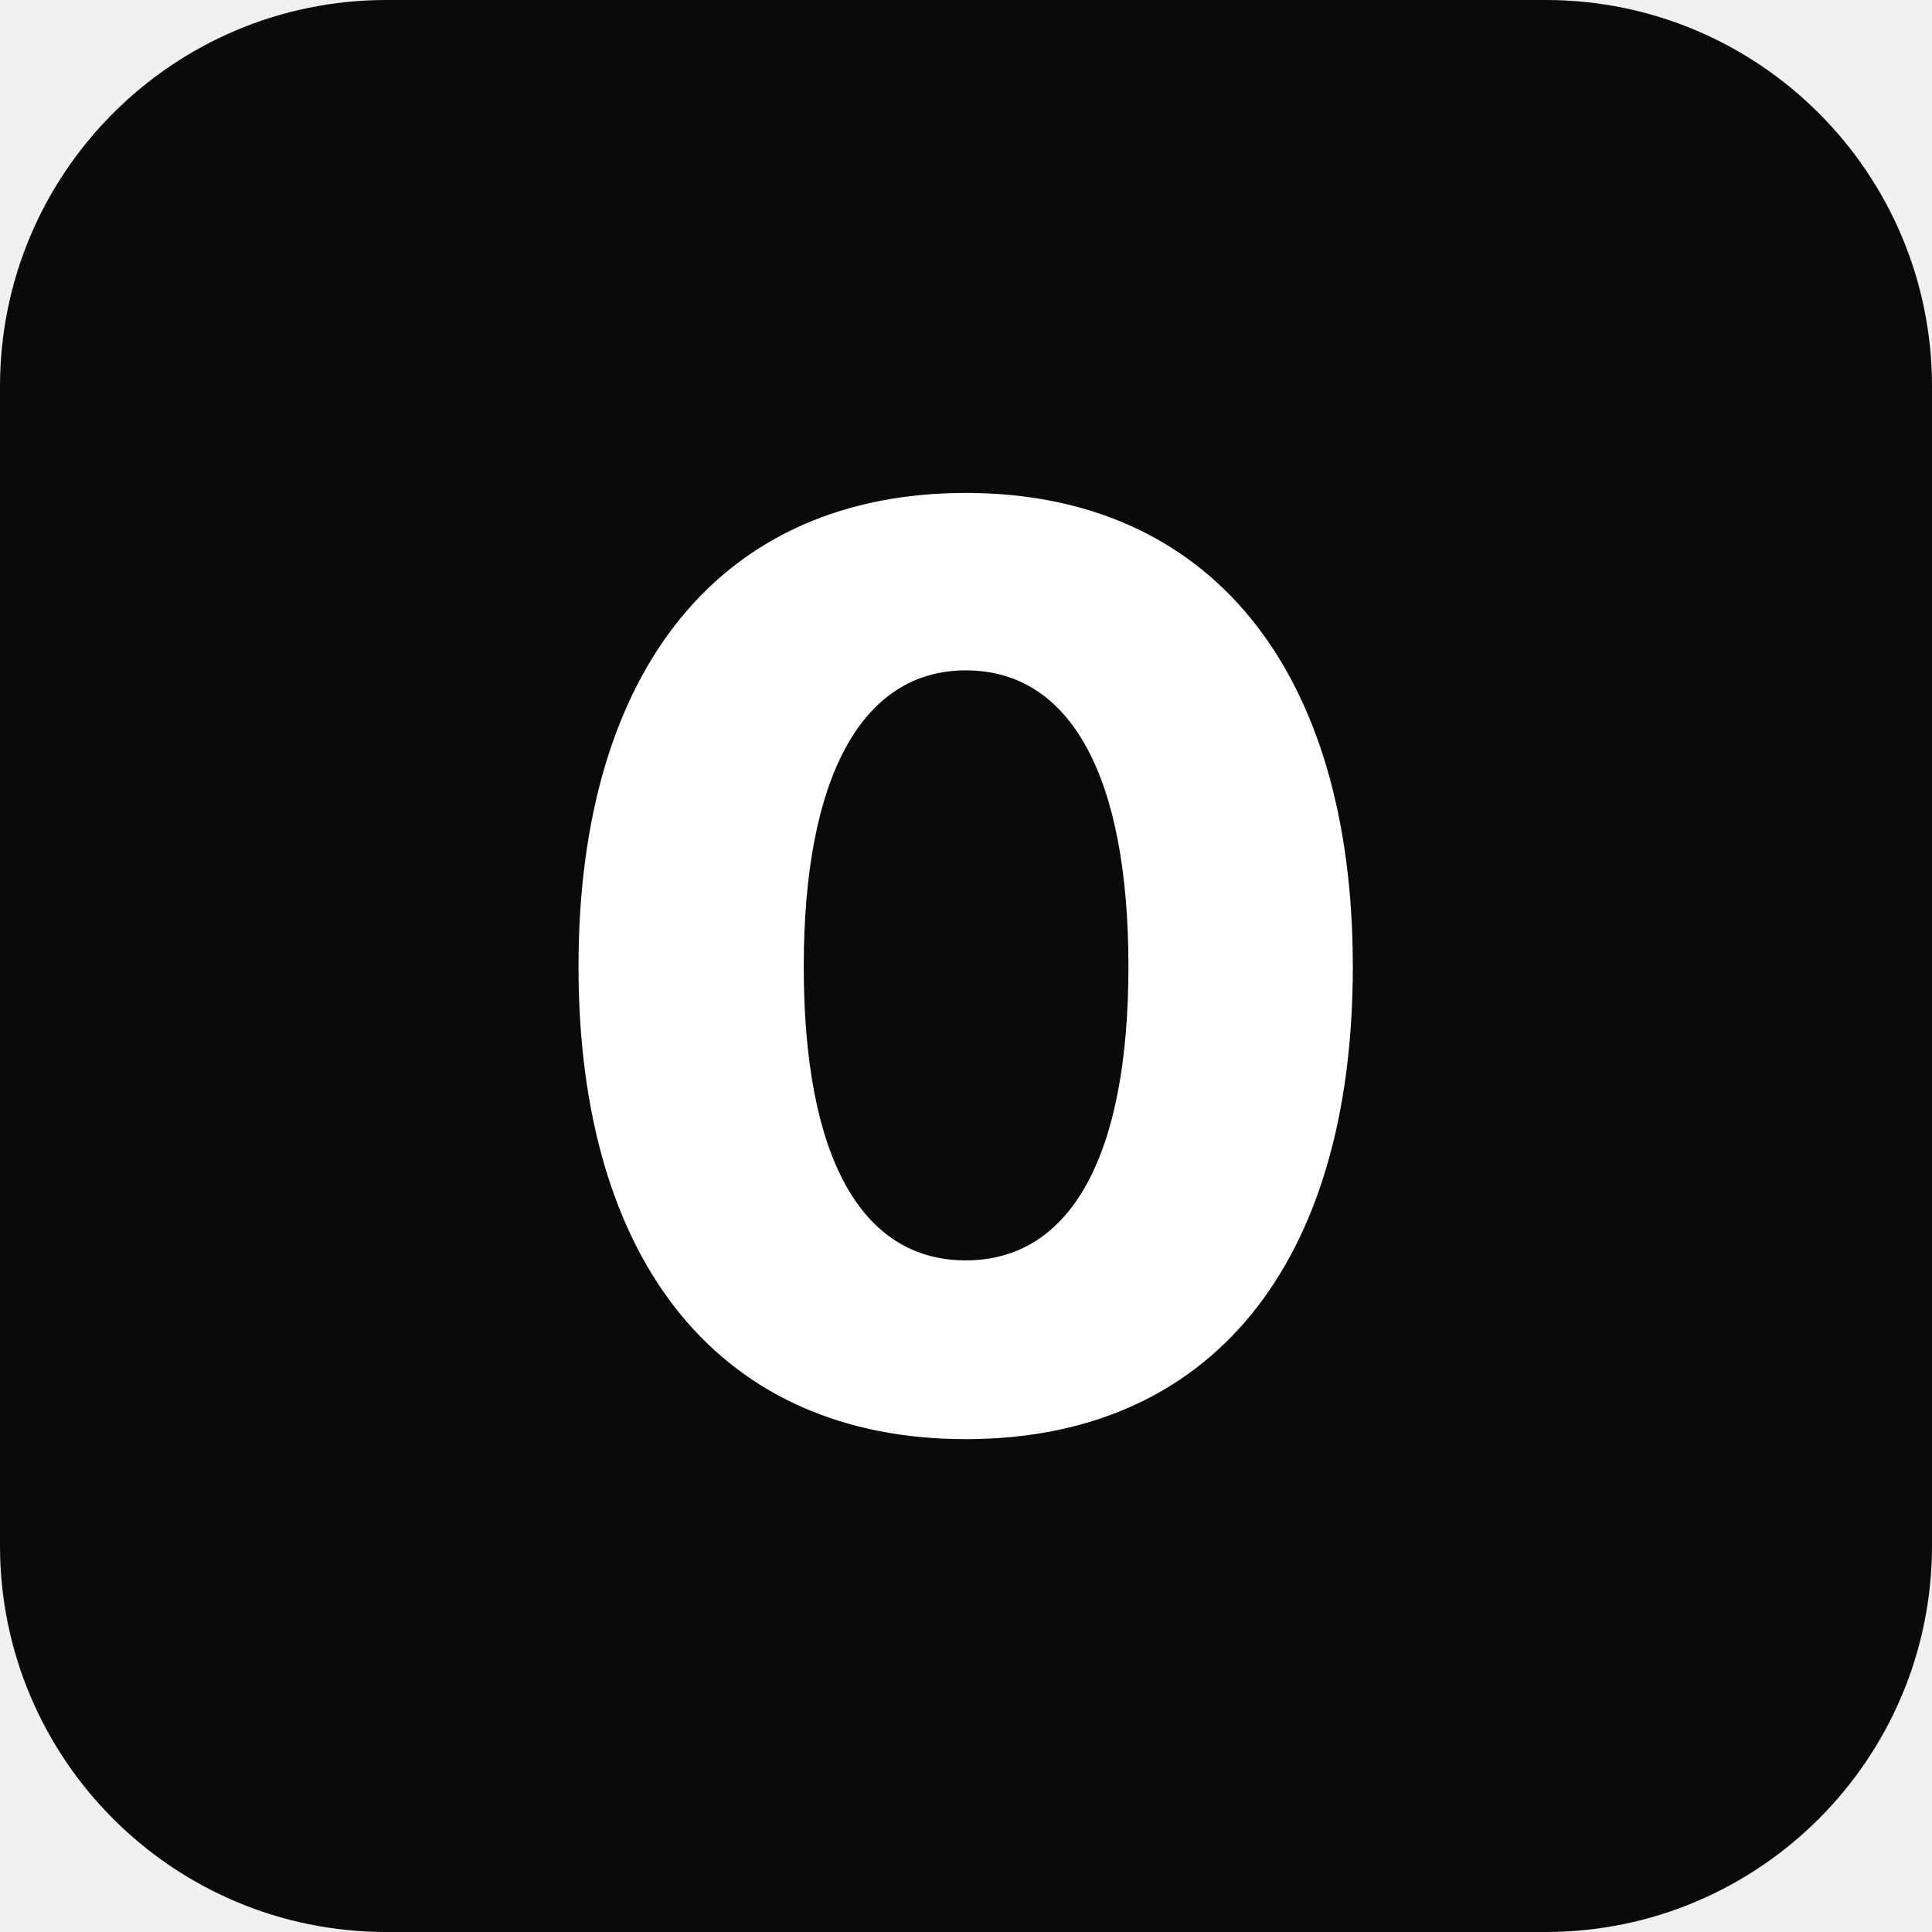
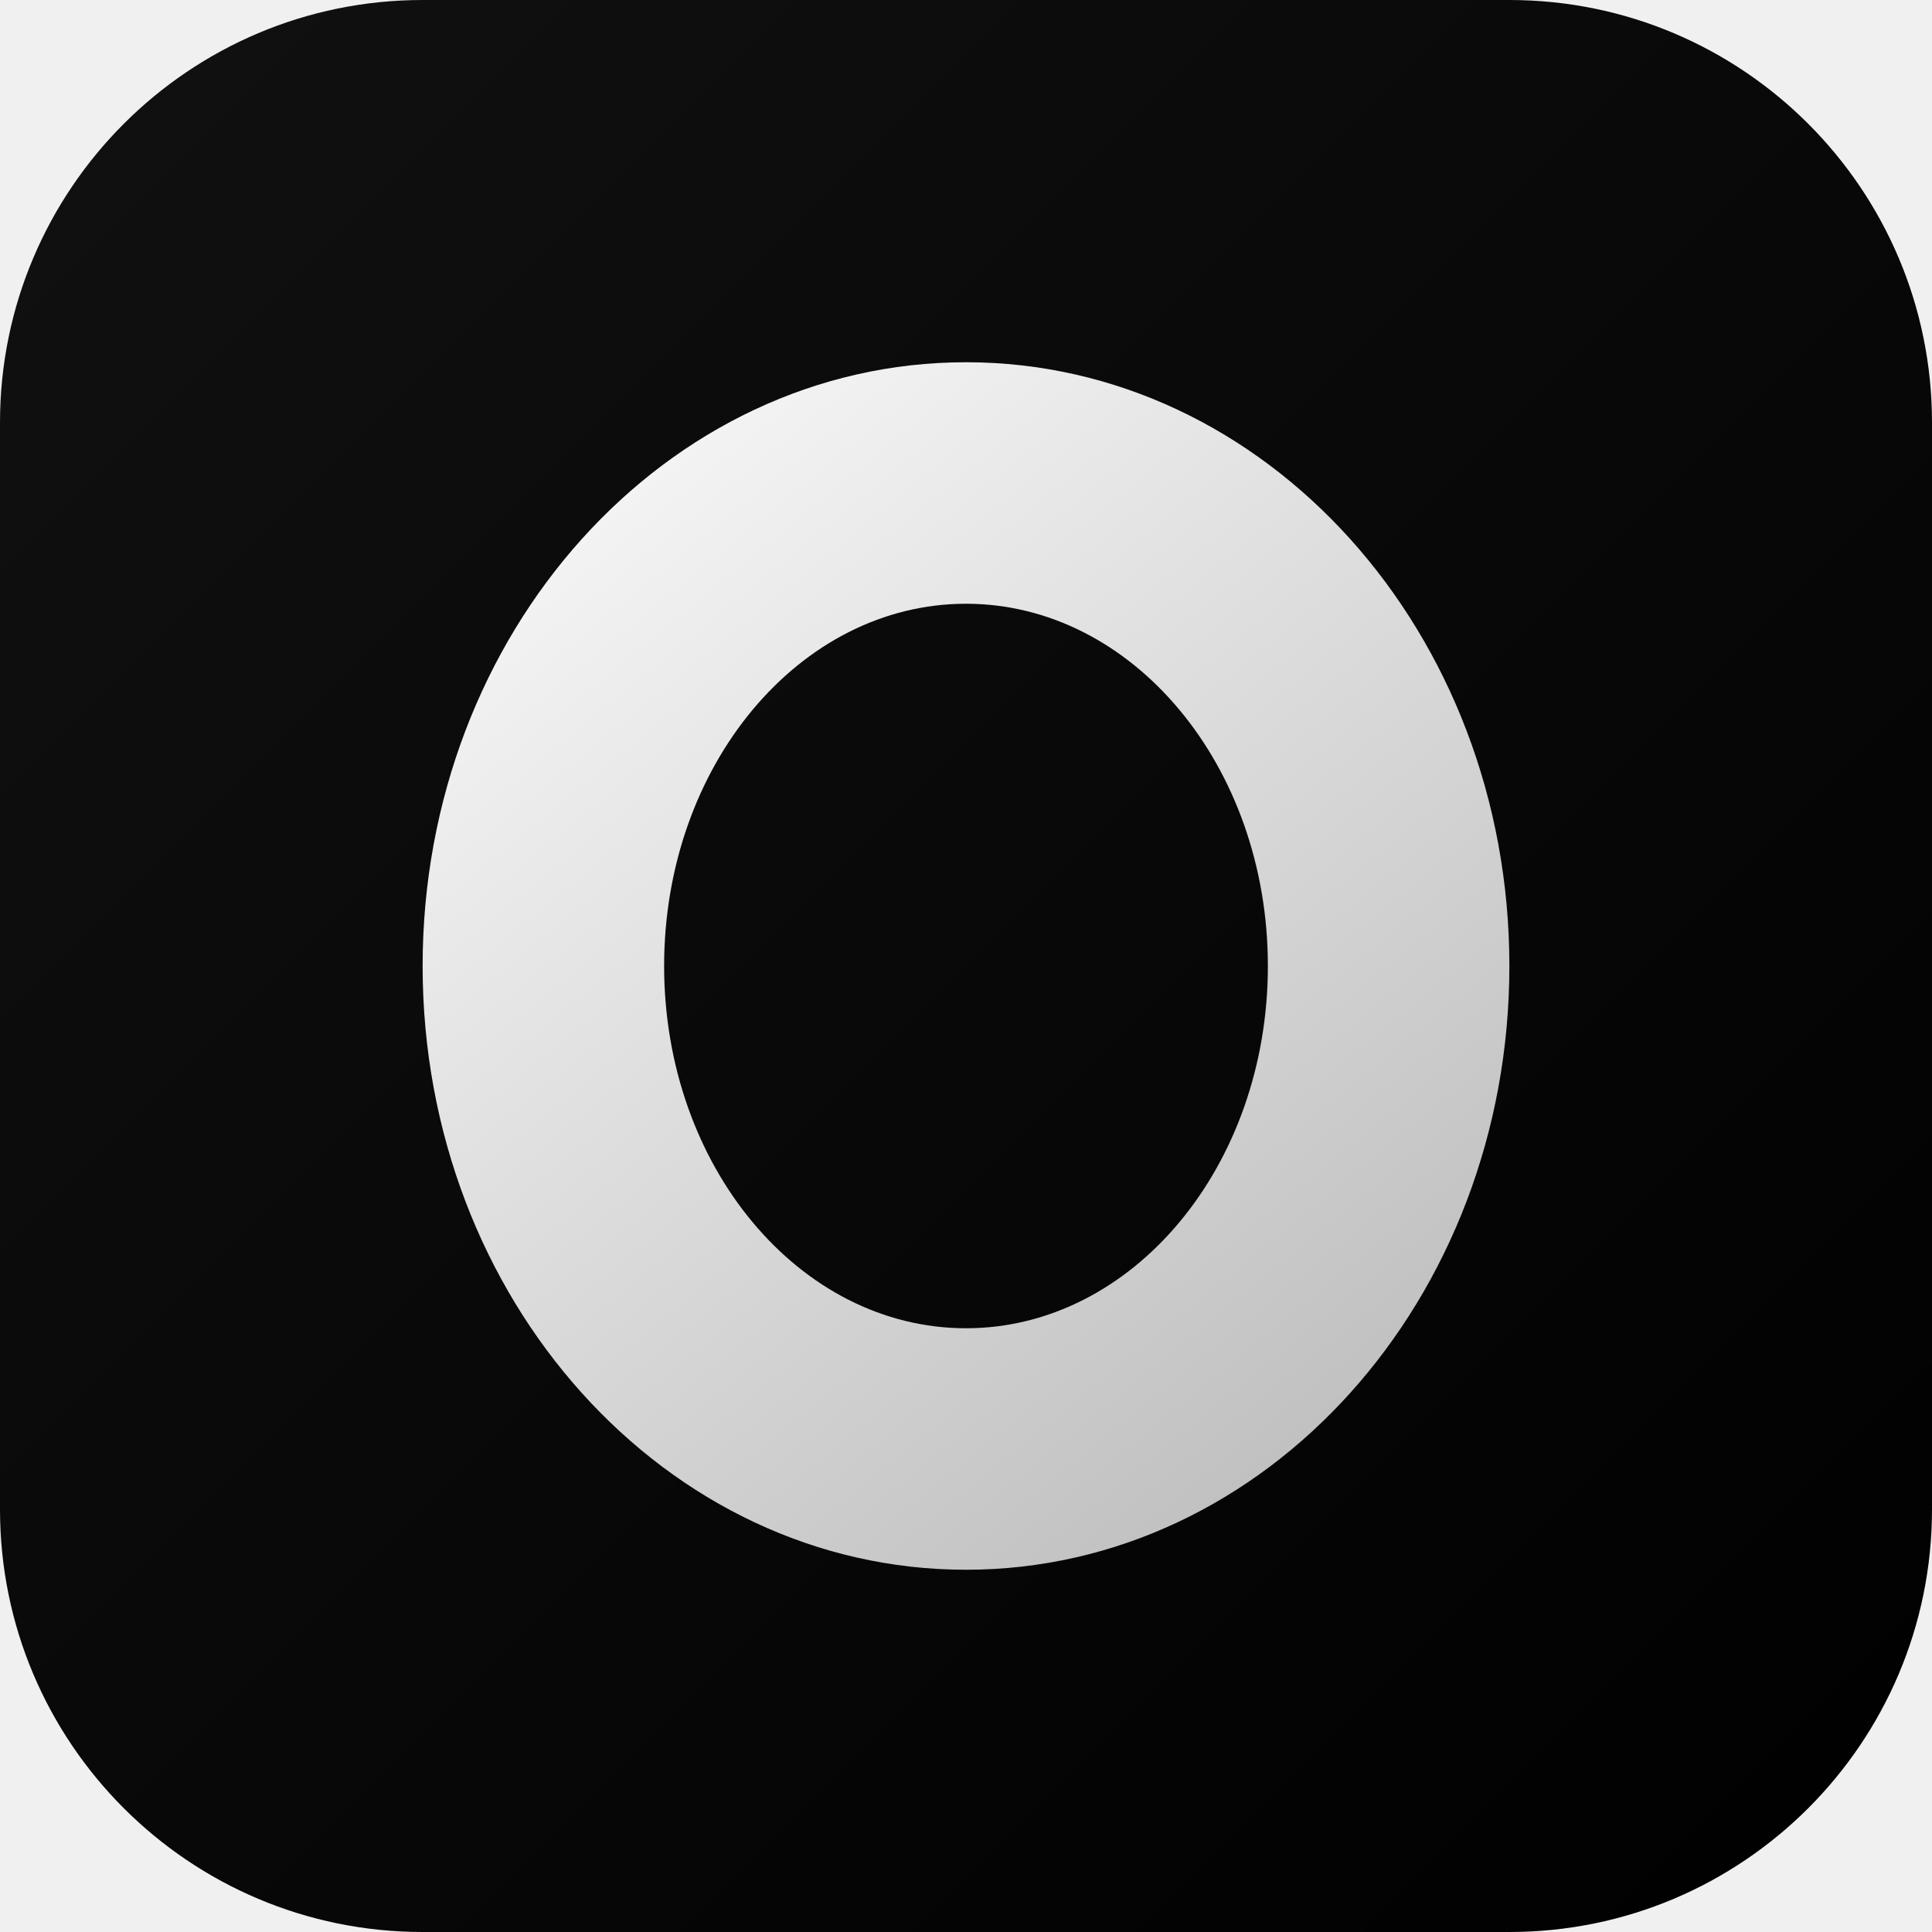
- <svg xmlns="http://www.w3.org/2000/svg" width="180" height="180" viewBox="0 0 180 180" fill="none">
-   <rect width="180" height="180" rx="36" fill="#0A0A0A" />
-   <text x="50%" y="50%" dominant-baseline="central" text-anchor="middle" font-family="Inter, system-ui, -apple-system, Segoe UI, sans-serif" font-weight="800" font-size="118" fill="#FFFFFF" letter-spacing="-4">0</text>
+ <svg xmlns="http://www.w3.org/2000/svg" viewBox="0 0 64 64" width="64" height="64">
+   <defs>
+     <linearGradient id="bg" x1="0" y1="0" x2="64" y2="64" gradientUnits="userSpaceOnUse">
+       <stop offset="0" stop-color="#111111" />
+       <stop offset="1" stop-color="#000000" />
+     </linearGradient>
+     <linearGradient id="ring" x1="14" y1="10" x2="50" y2="54" gradientUnits="userSpaceOnUse">
+       <stop offset="0" stop-color="#FFFFFF" />
+       <stop offset="1" stop-color="#B5B5B5" />
+     </linearGradient>
+   </defs>
+   <rect width="64" height="64" rx="14" fill="url(#bg)" />
+   <path d="M32 12c-9.94 0-18 8.95-18 20s8.06 20 18 20 18-8.95 18-20S41.94 12 32 12zm0 8c5.52 0 10 5.37 10 12s-4.48 12-10 12-10-5.37-10-12 4.48-12 10-12z" fill="url(#ring)" />
</svg>
